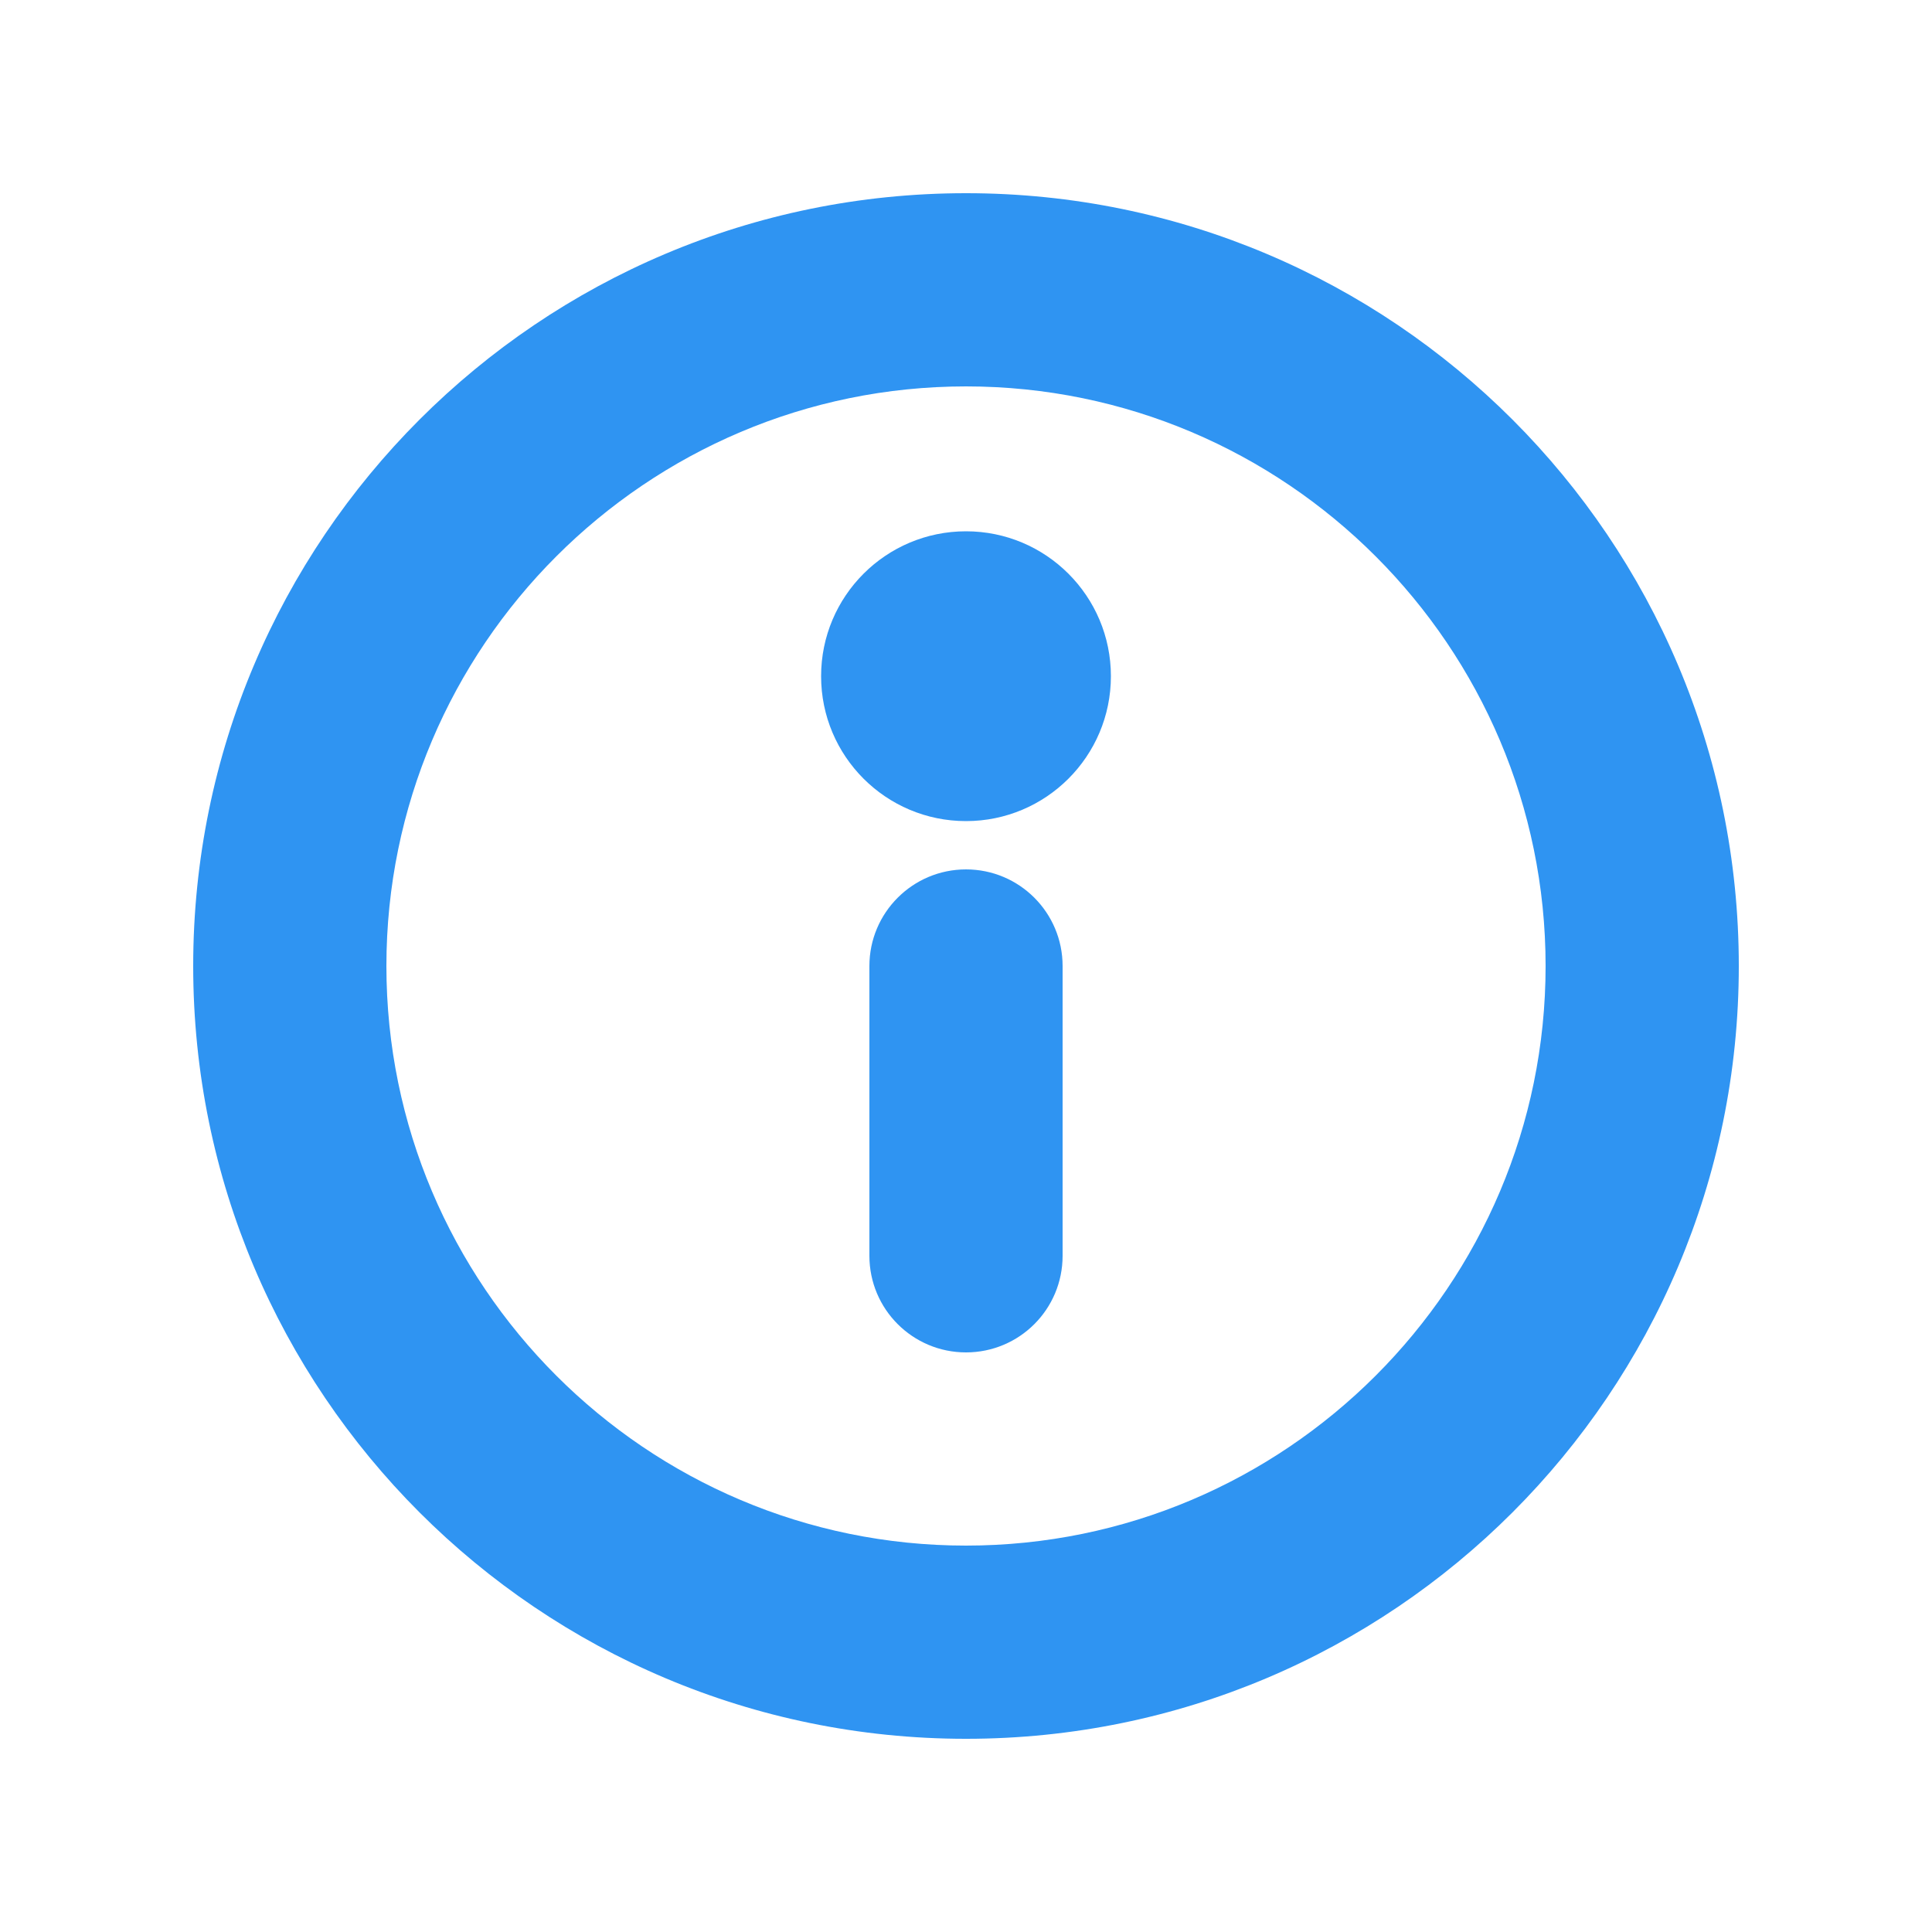
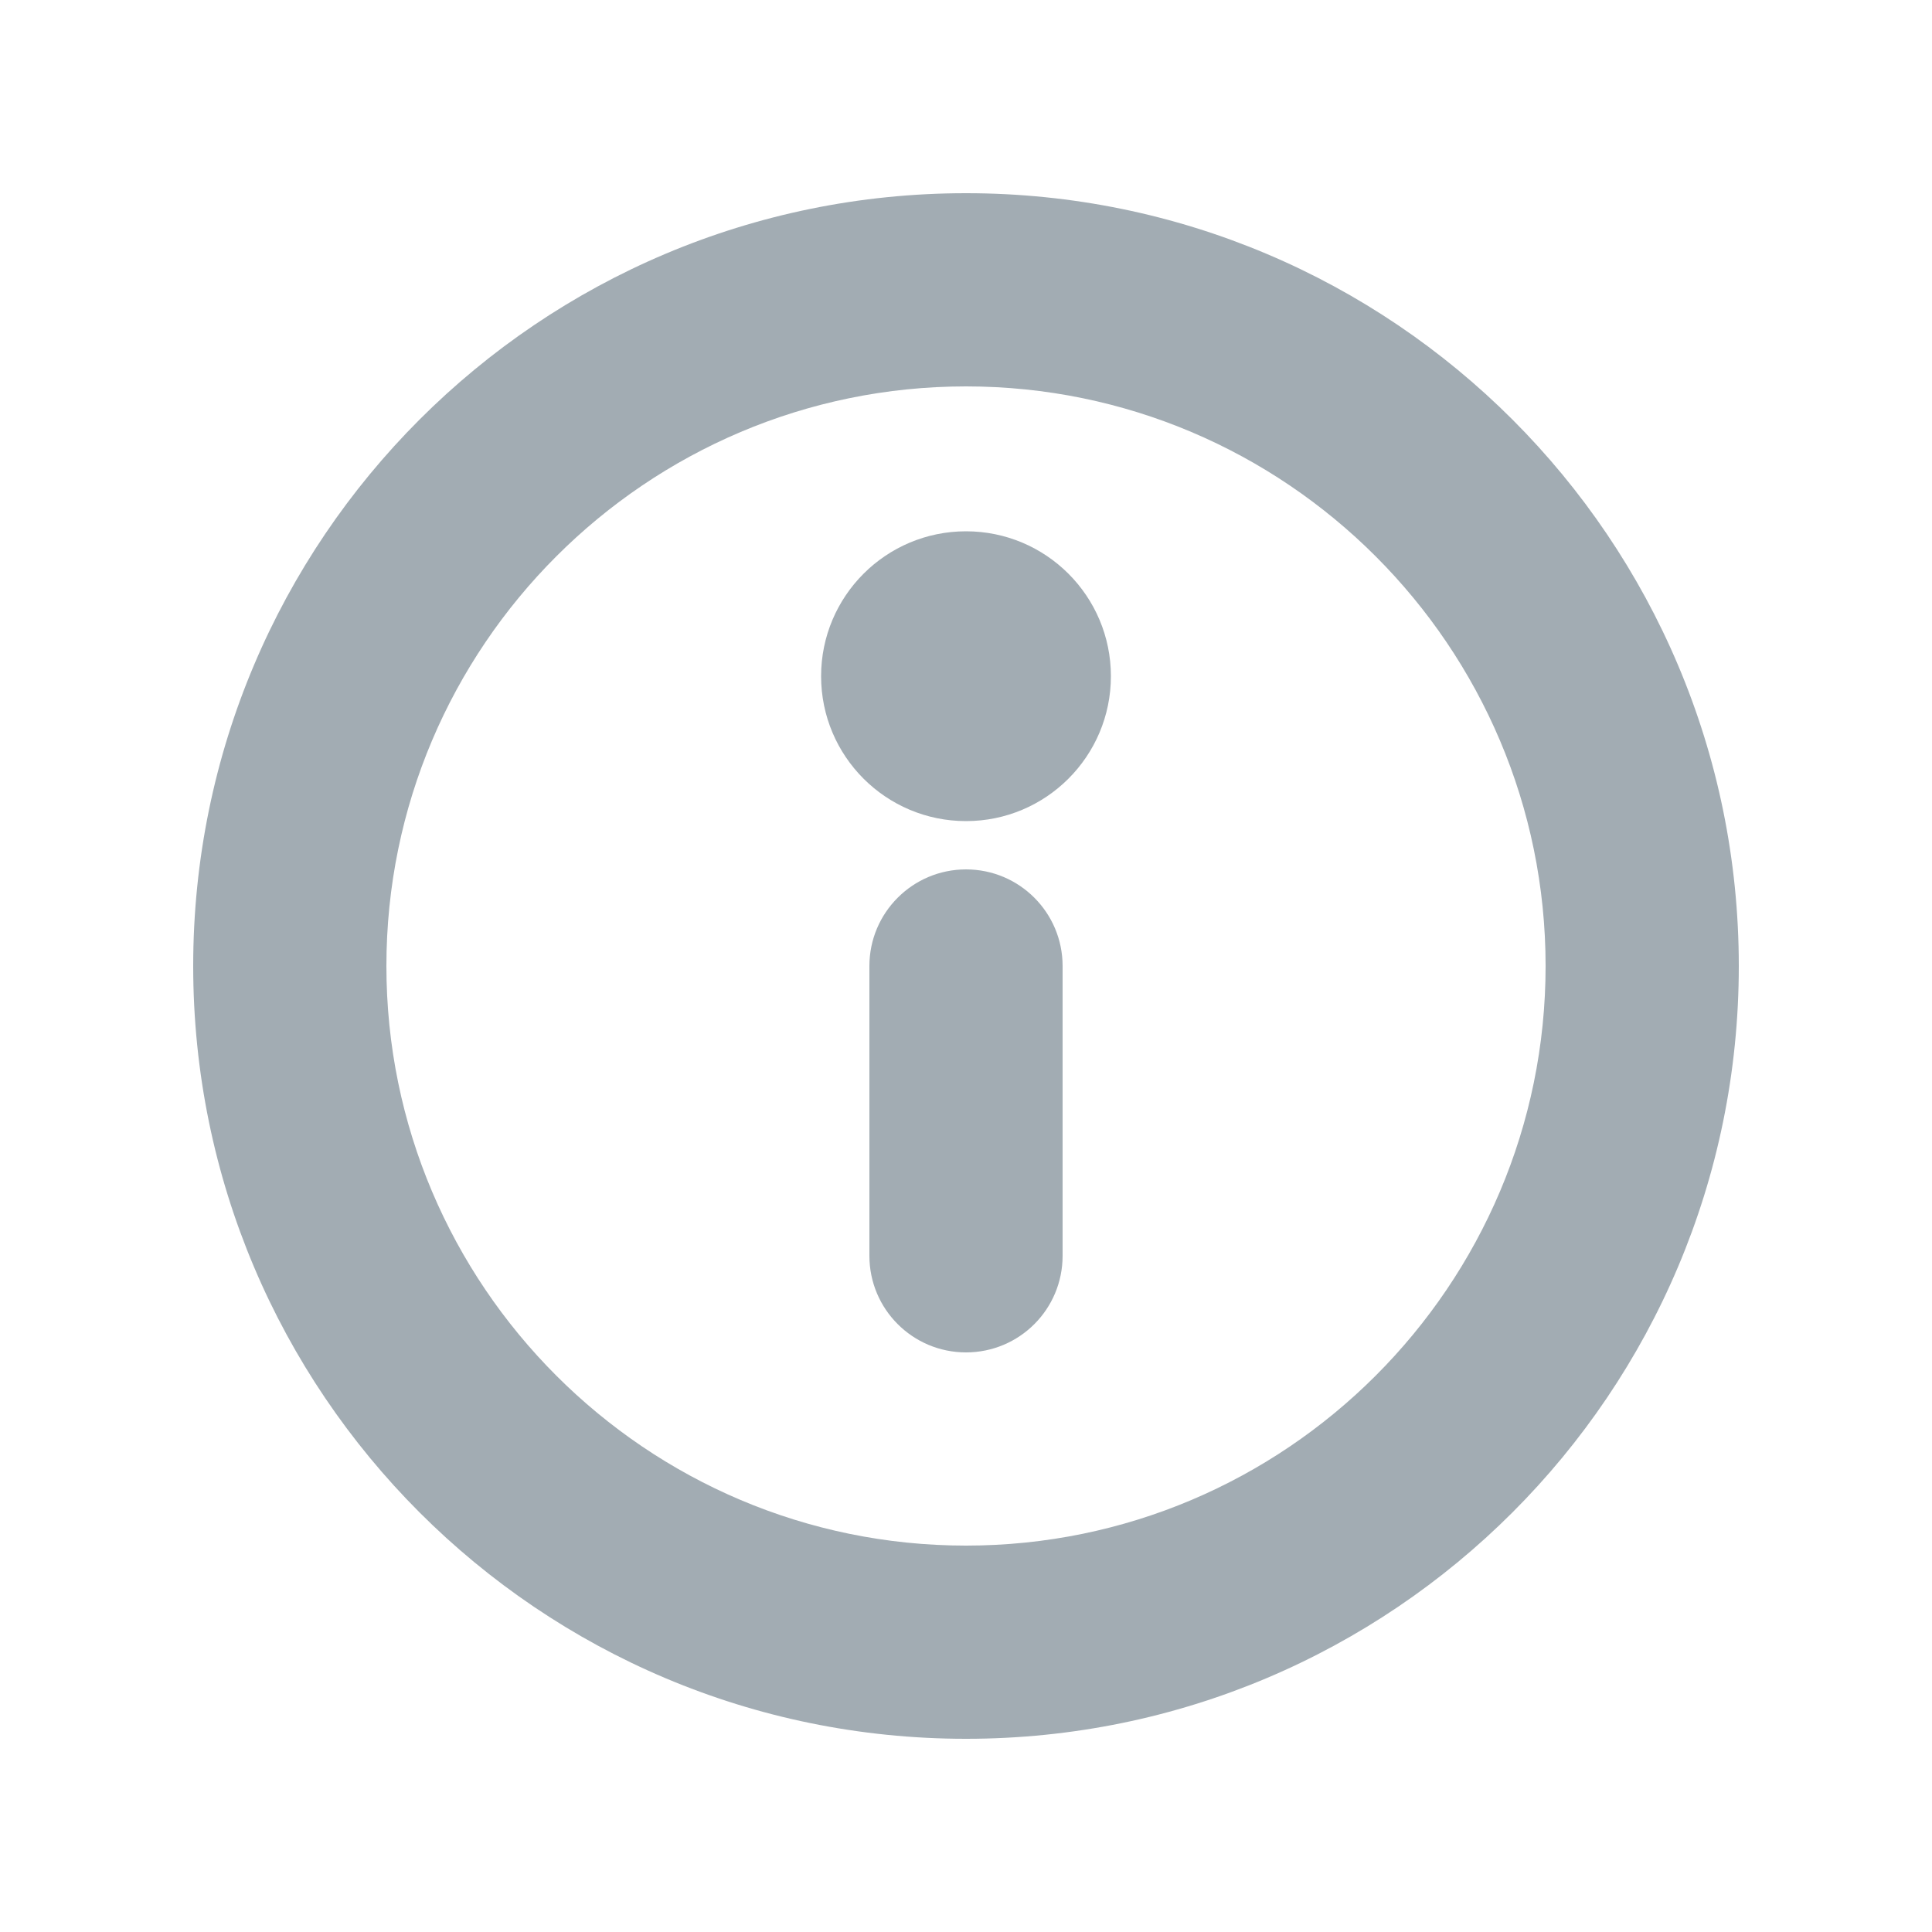
<svg xmlns="http://www.w3.org/2000/svg" width="20" height="20" viewBox="0 0 20 20" enable-background="new 0 0 20 20">
-   <g fill="#2f94f2">
+   <g fill="#a2acb3">
    <path d="m10 4c3.309 0 6 2.691 6 6s-2.691 6-6 6-6-2.691-6-6 2.691-6 6-6m0-2c-4.418 0-8 3.582-8 8 0 4.418 3.582 8 8 8 4.418 0 8-3.582 8-8 0-4.418-3.582-8-8-8z" />
    <path d="m11 10c0-.552-.447-1-1-1-.552 0-1 .448-1 1v3c0 .553.448 1 1 1 .553 0 1-.447 1-1v-3" />
    <circle cx="10" cy="7" r="1.5" />
  </g>
</svg>
